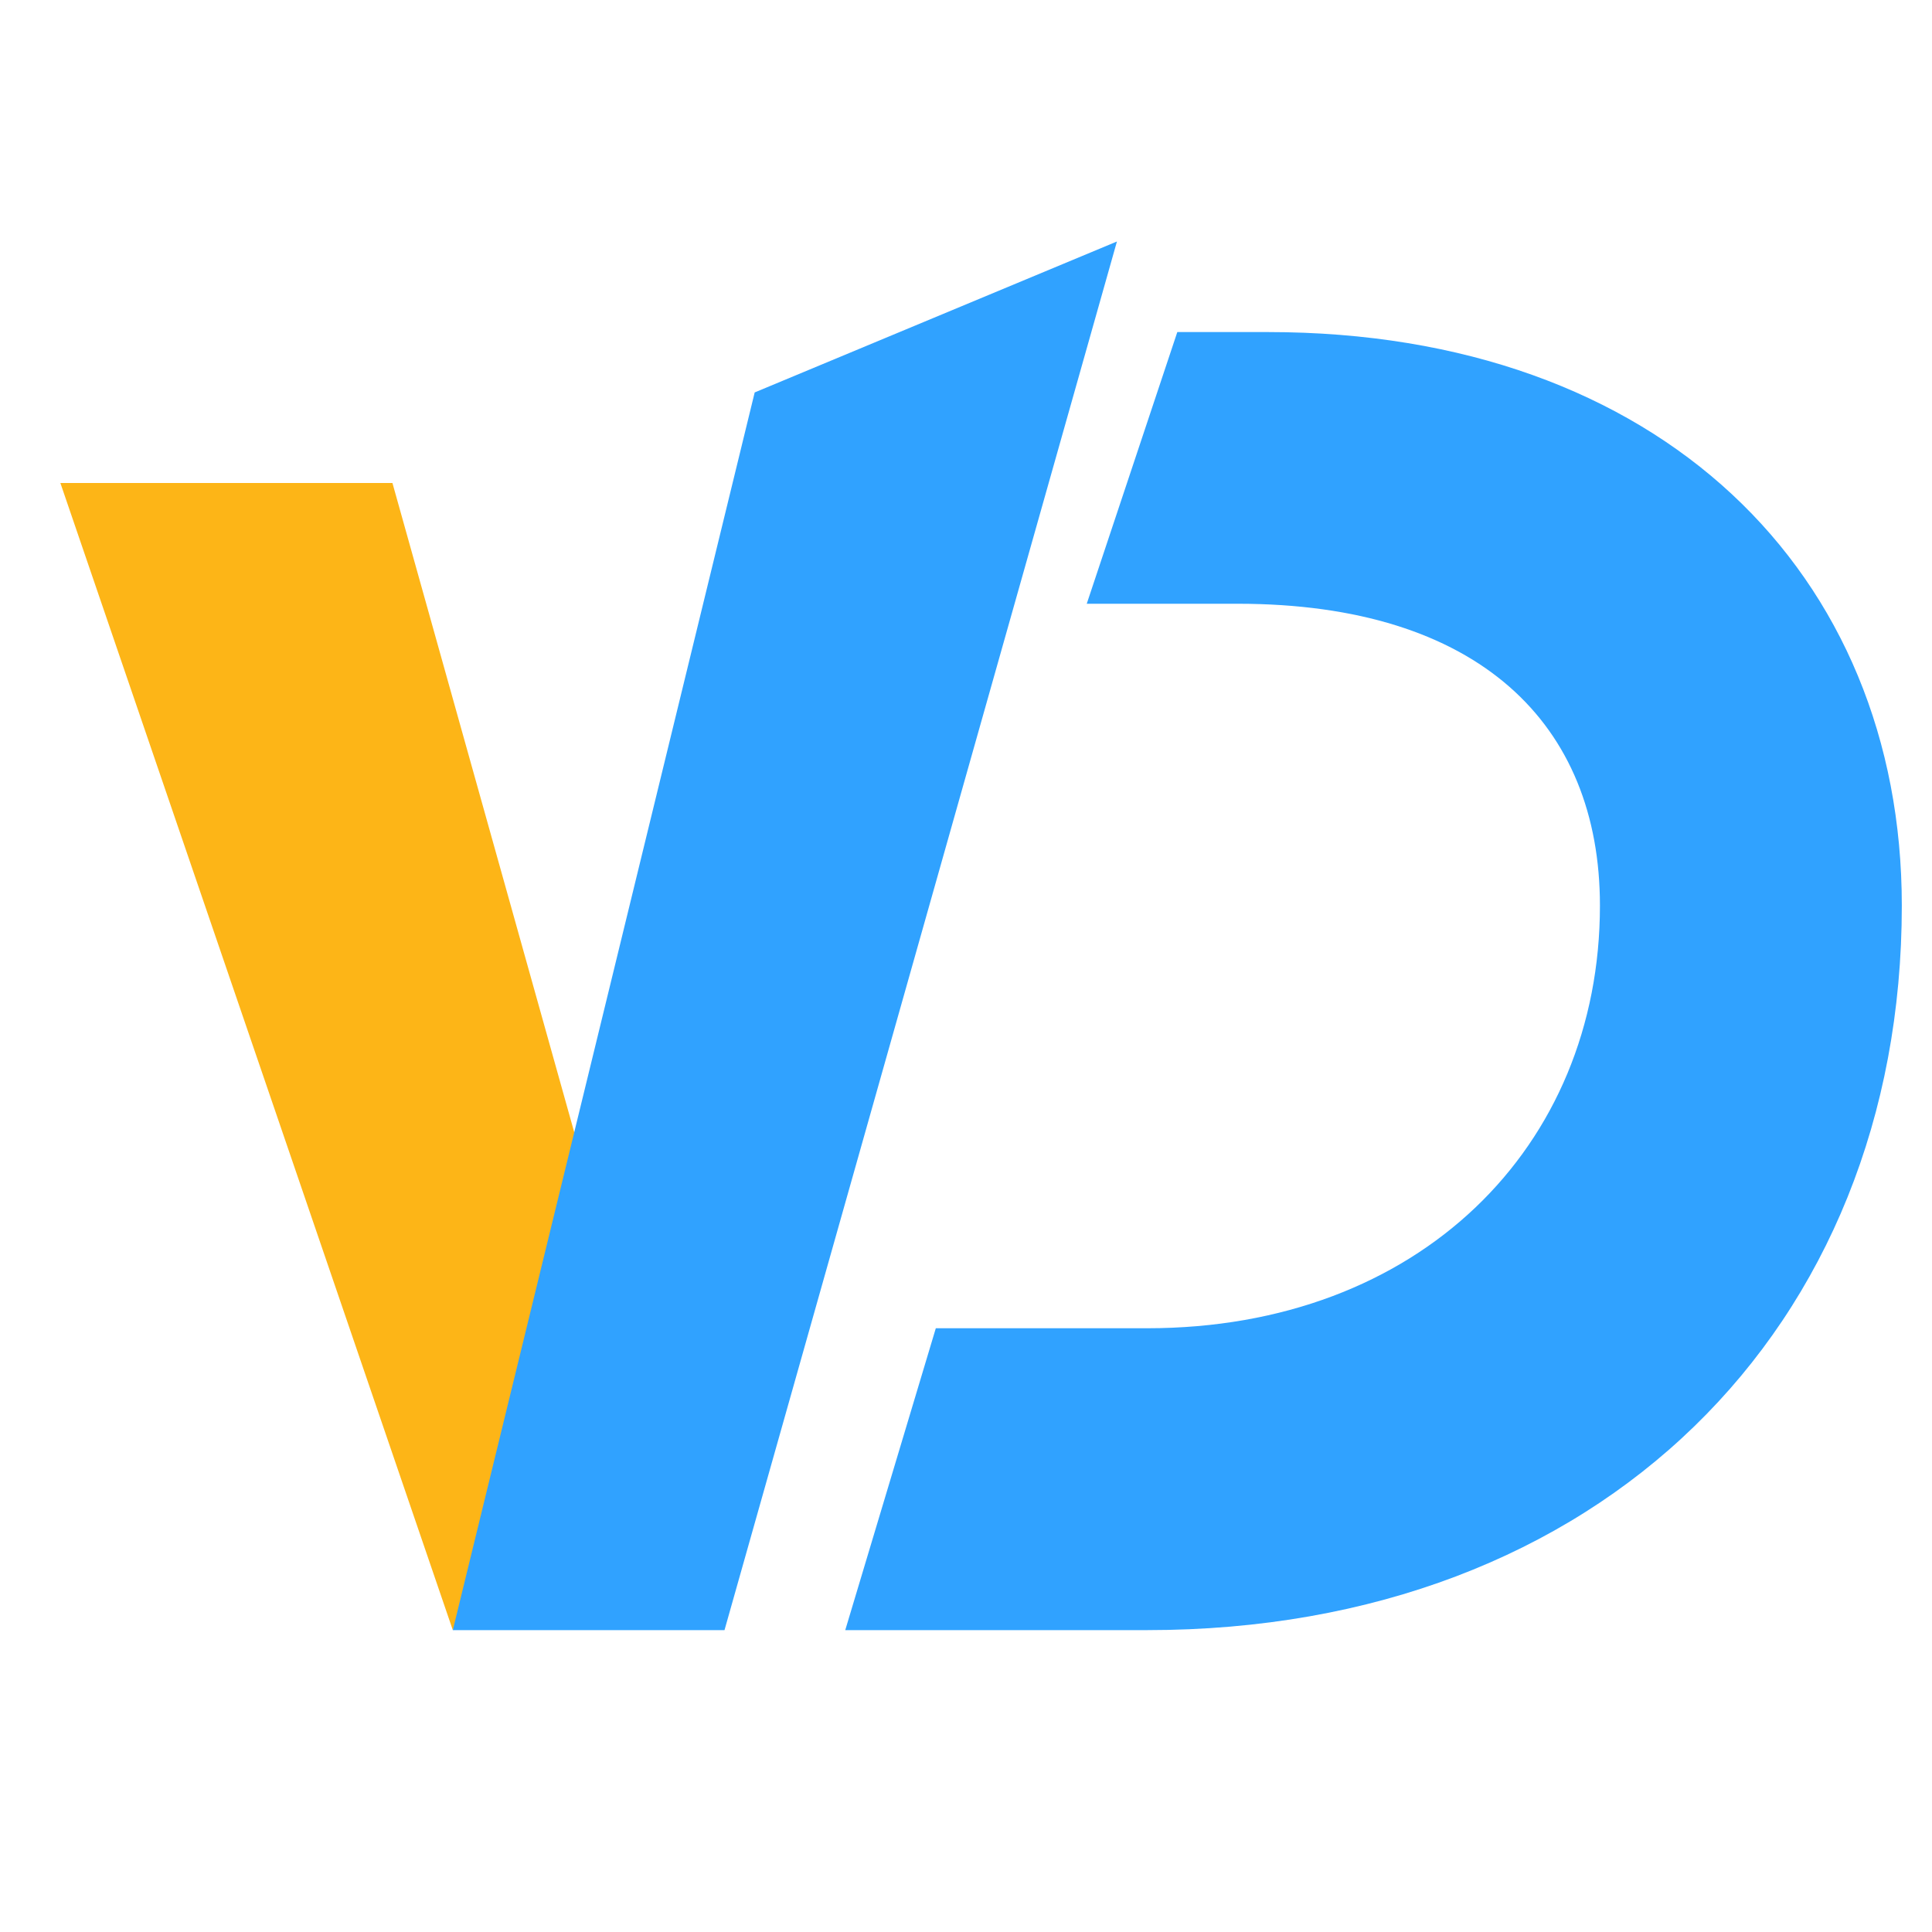
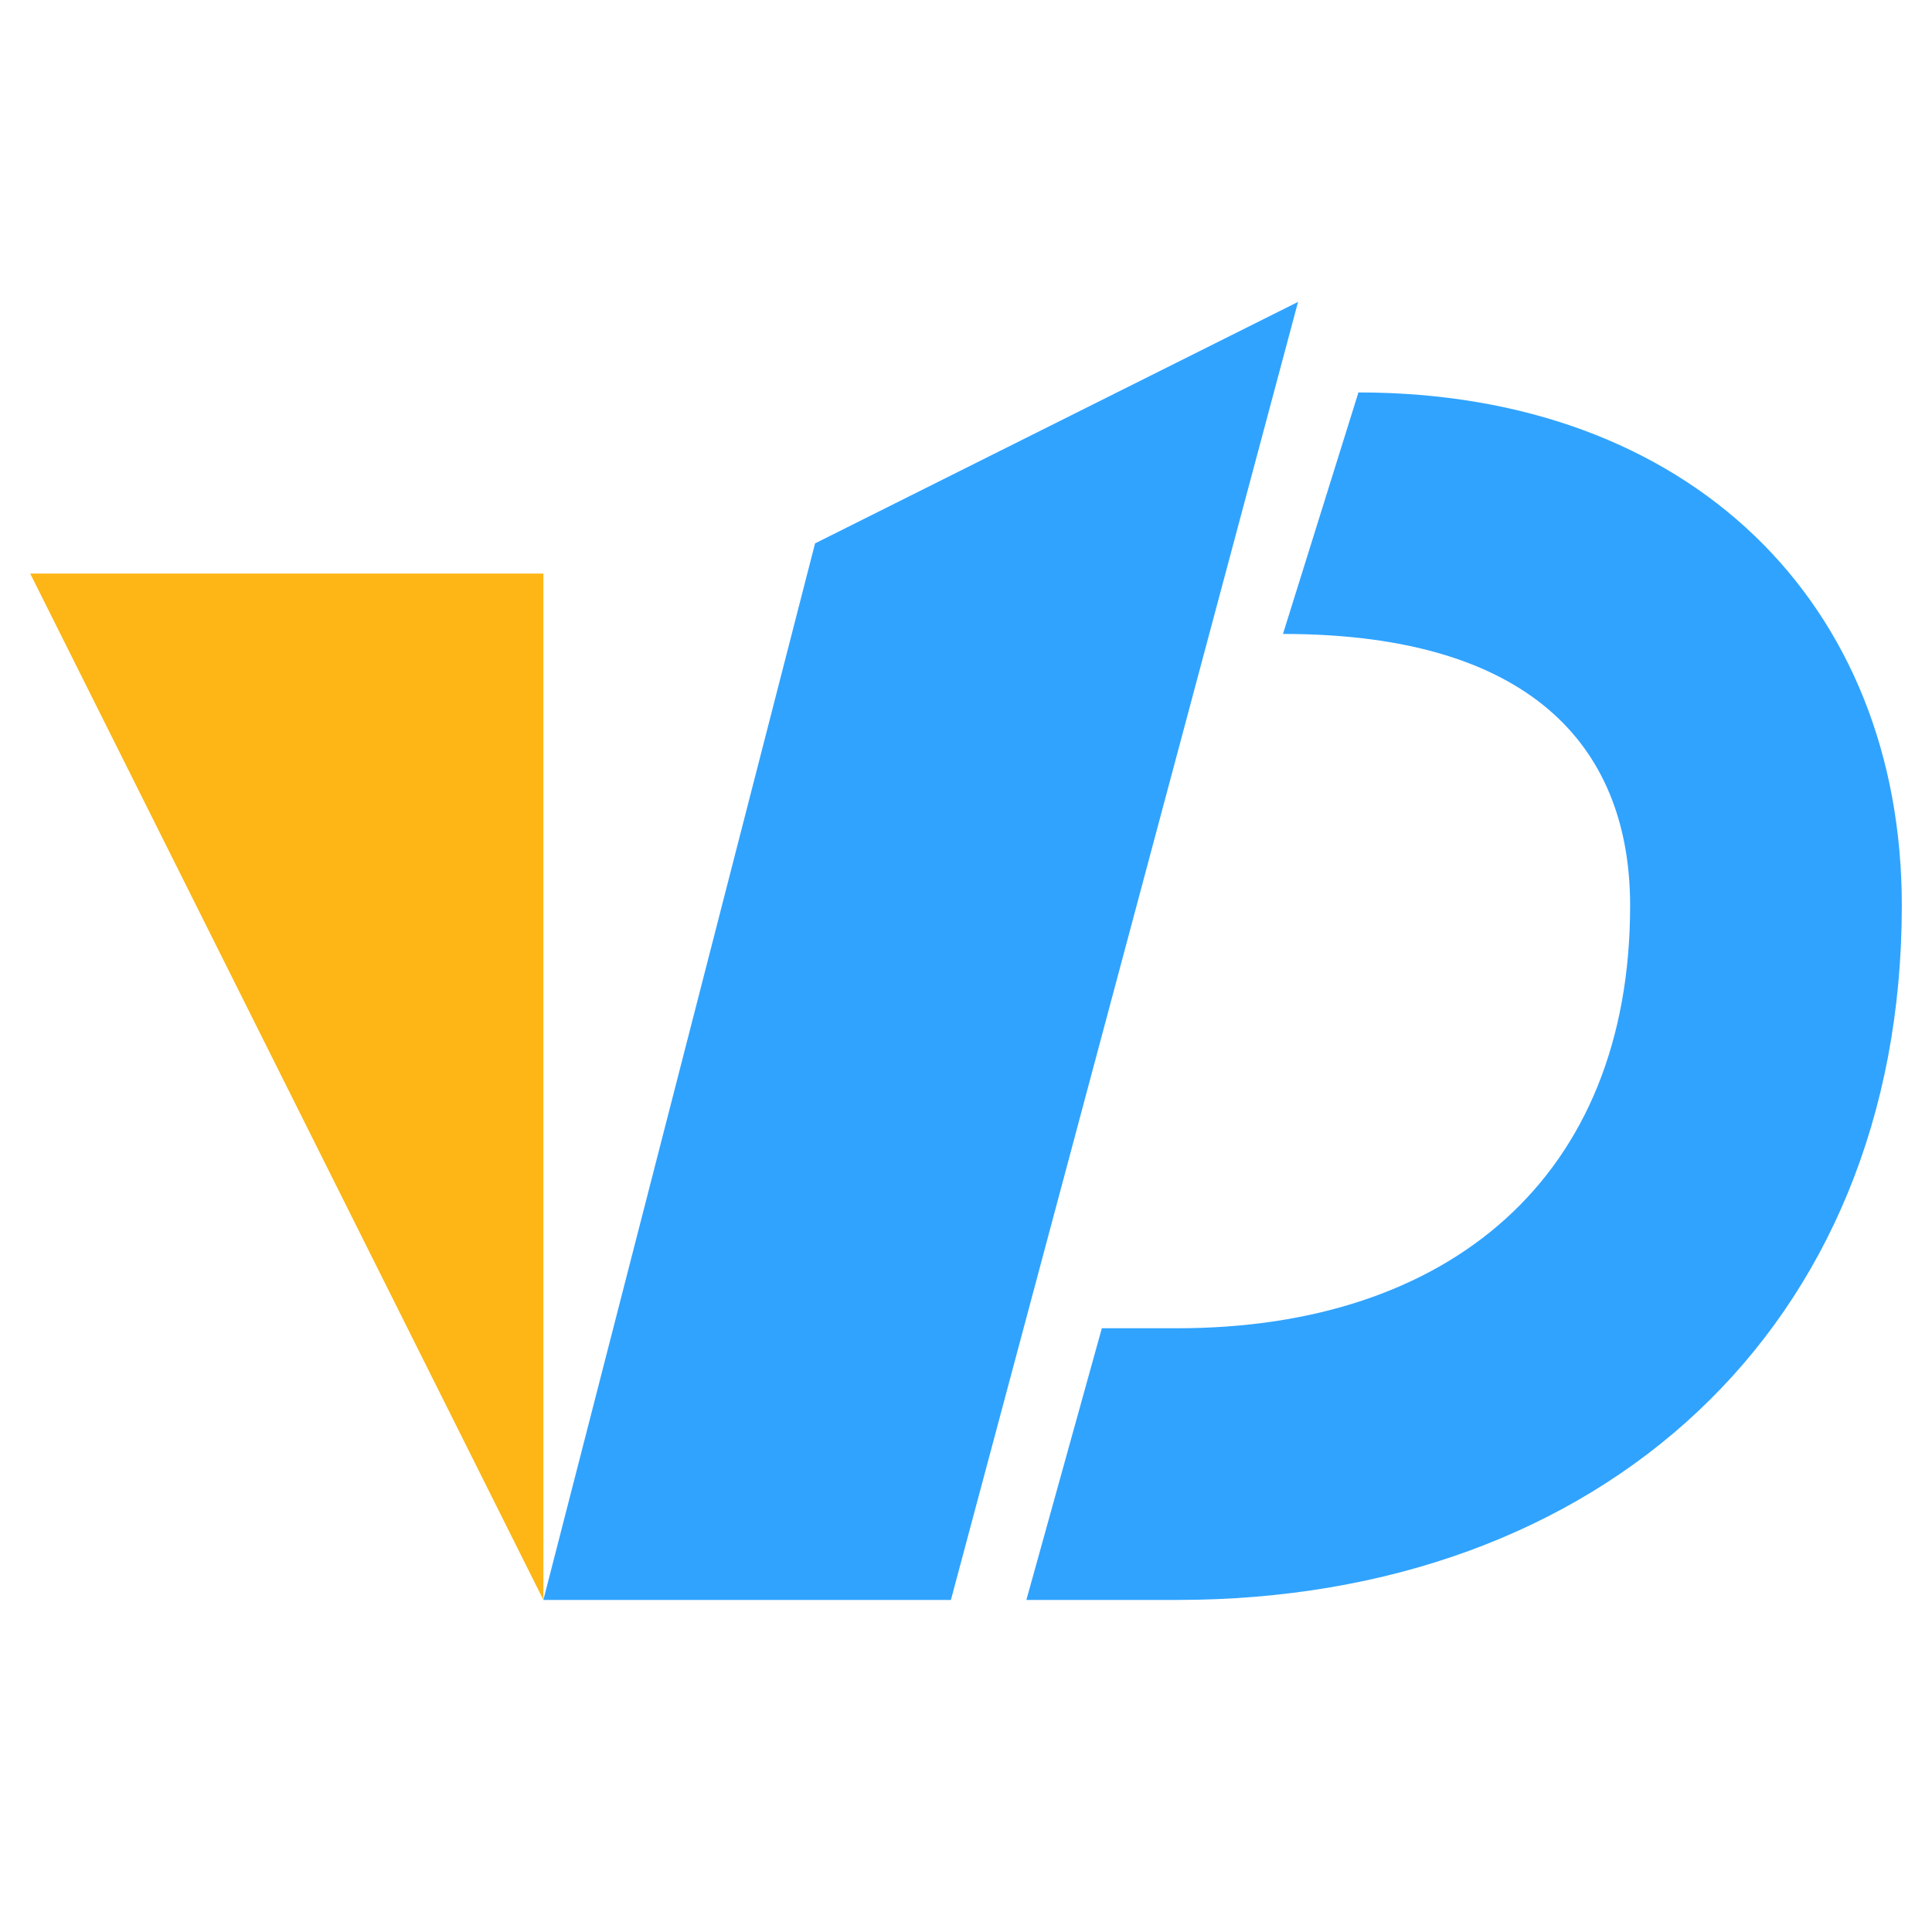
<svg xmlns="http://www.w3.org/2000/svg" width="64" height="64" viewBox="0 0 64 64" role="img" aria-labelledby="title">
-   <path fill="#FDB517" d="M2 16h11l7 25-5 13z" />
-   <path fill="#30A2FF" fill-rule="evenodd" d="M25 13l12-5-13 46h-9z M39 11h3c13 0 21 8 21 19 0 14-10 24-25 24H28l3-10h7c9 0 15-6 15-14 0-6-4-10-12-10h-5z" />
+   <path fill="#FDB616" d="M1 19h17v34Z" />
+   <path fill="#30A3FF" fill-rule="evenodd" d="M18 53l9-35 16-8-11.5 43Z M45 13c11 0 18 7 18 17 0 14-10 23-24 23h-5l2.5-9H39c9 0 15-5 15-14 0-5-3-9-11.5-9Z" />
</svg>
